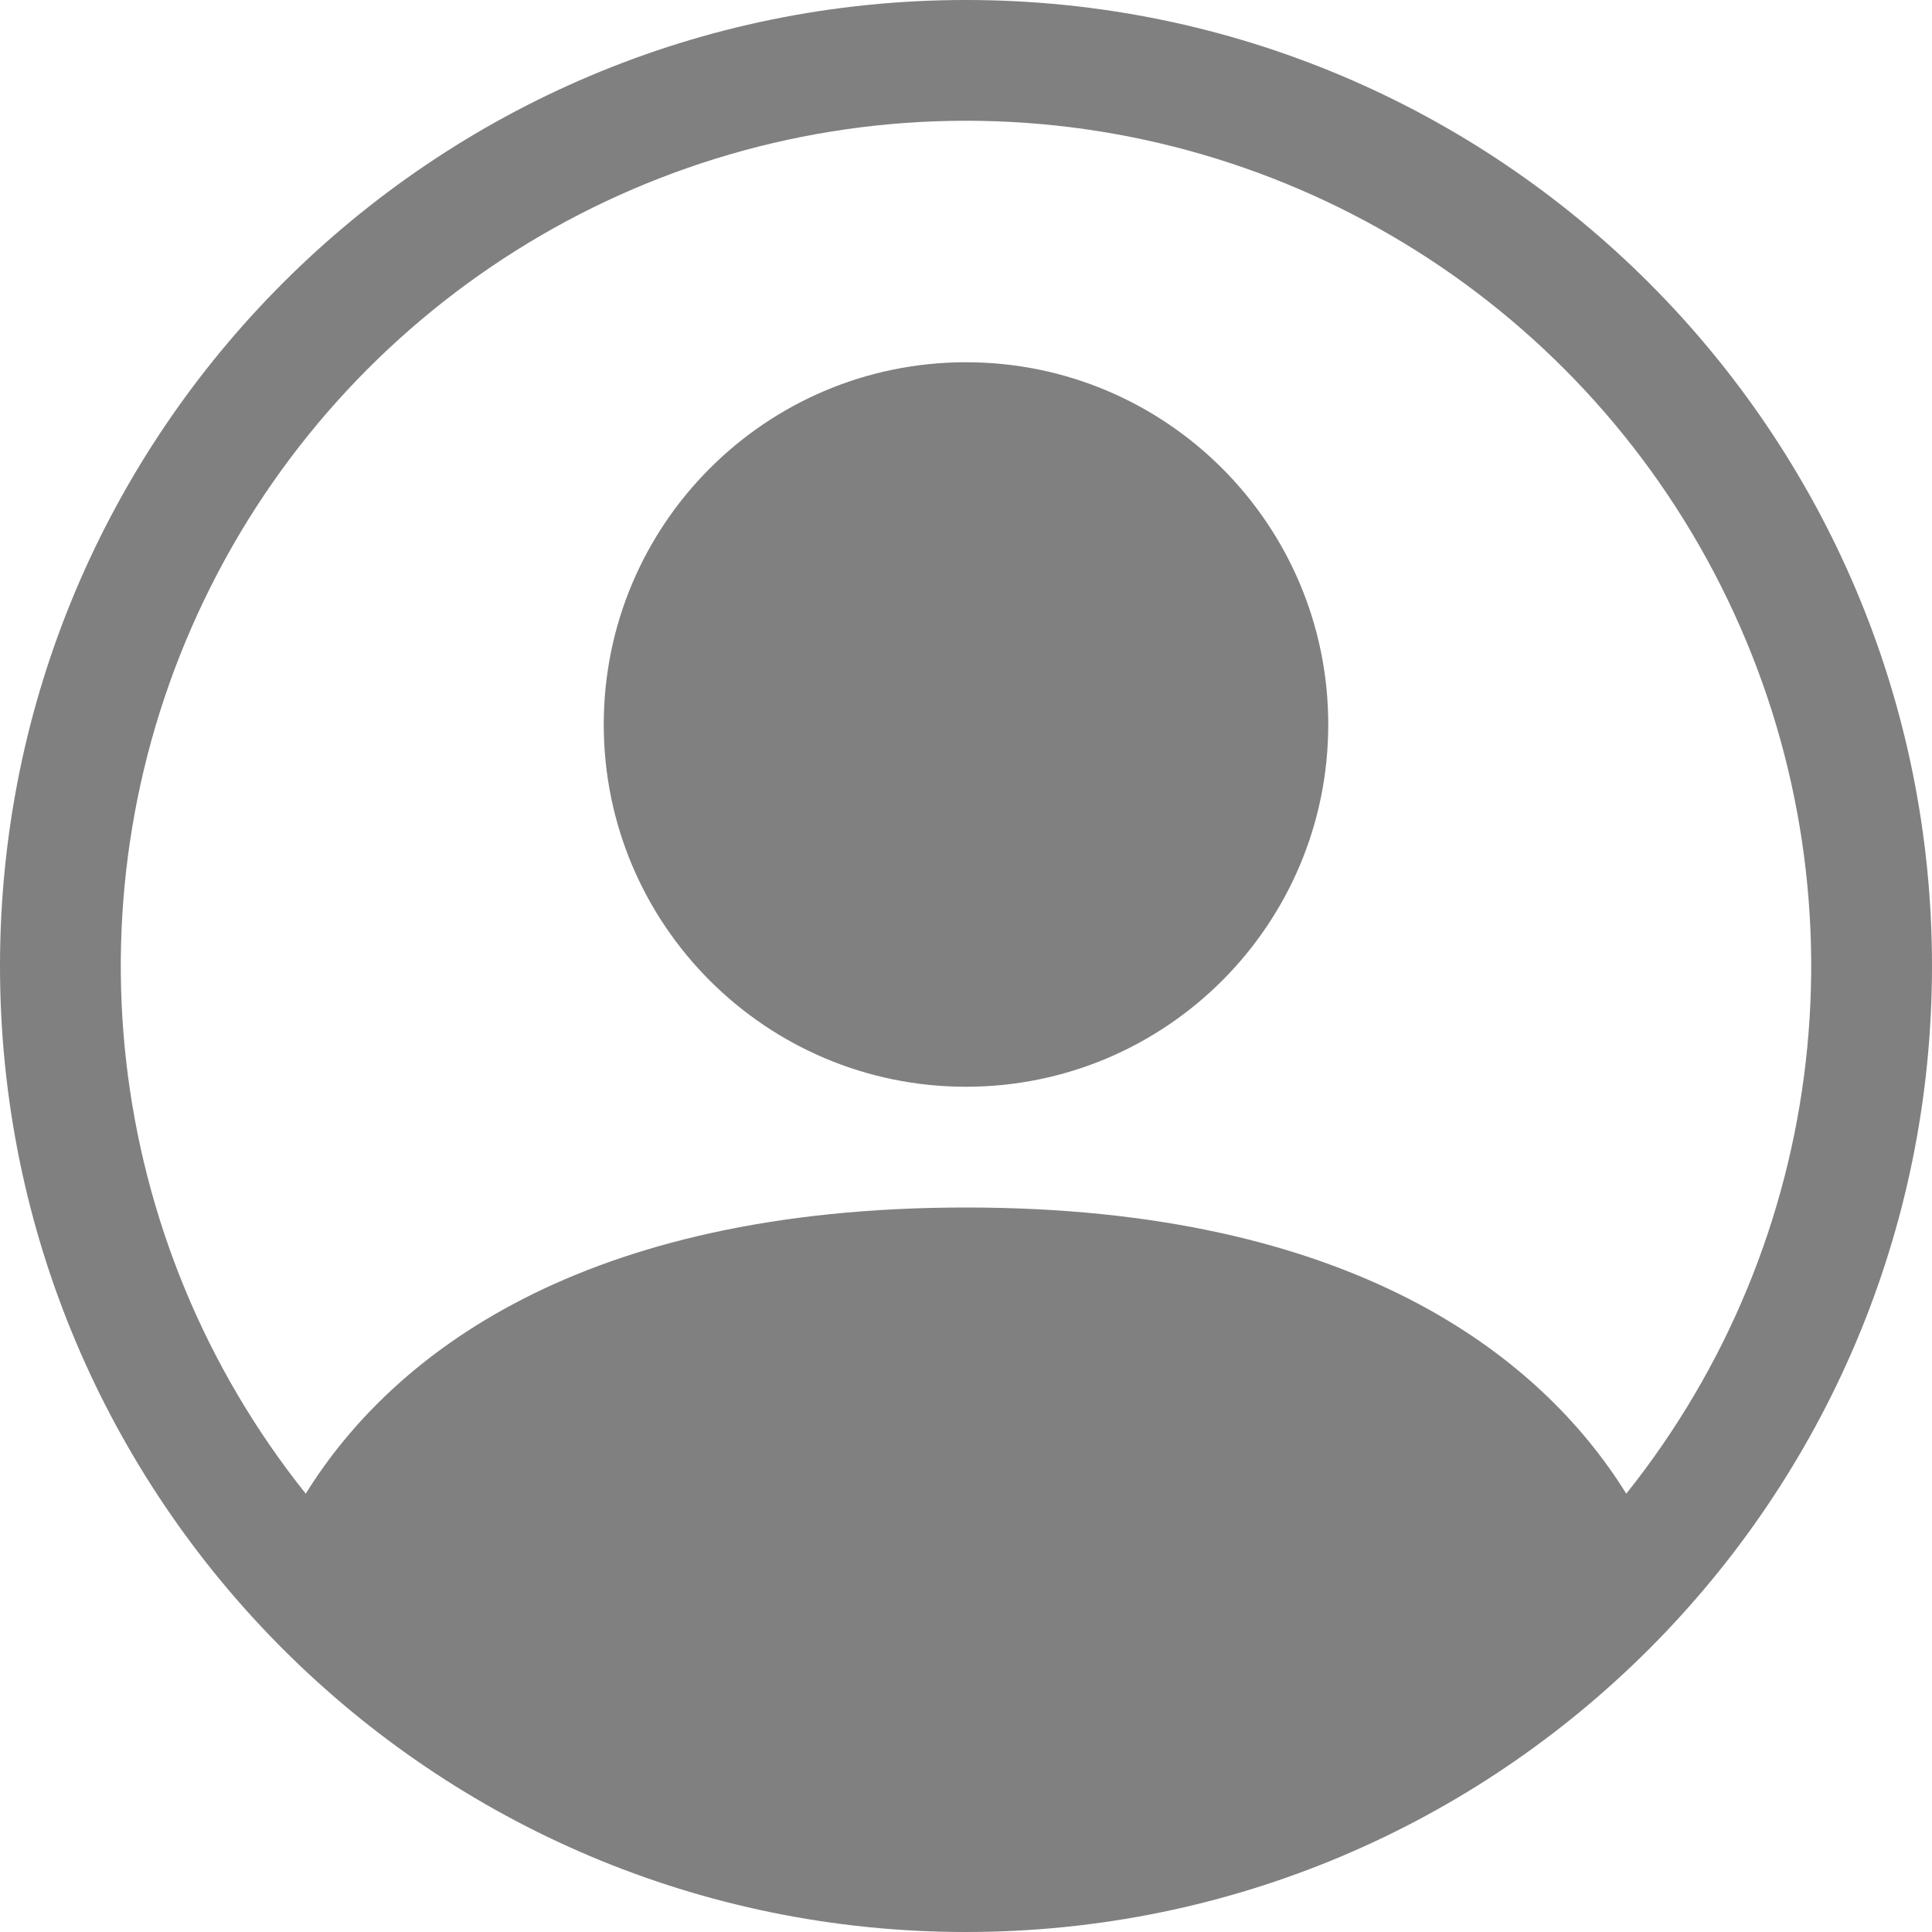
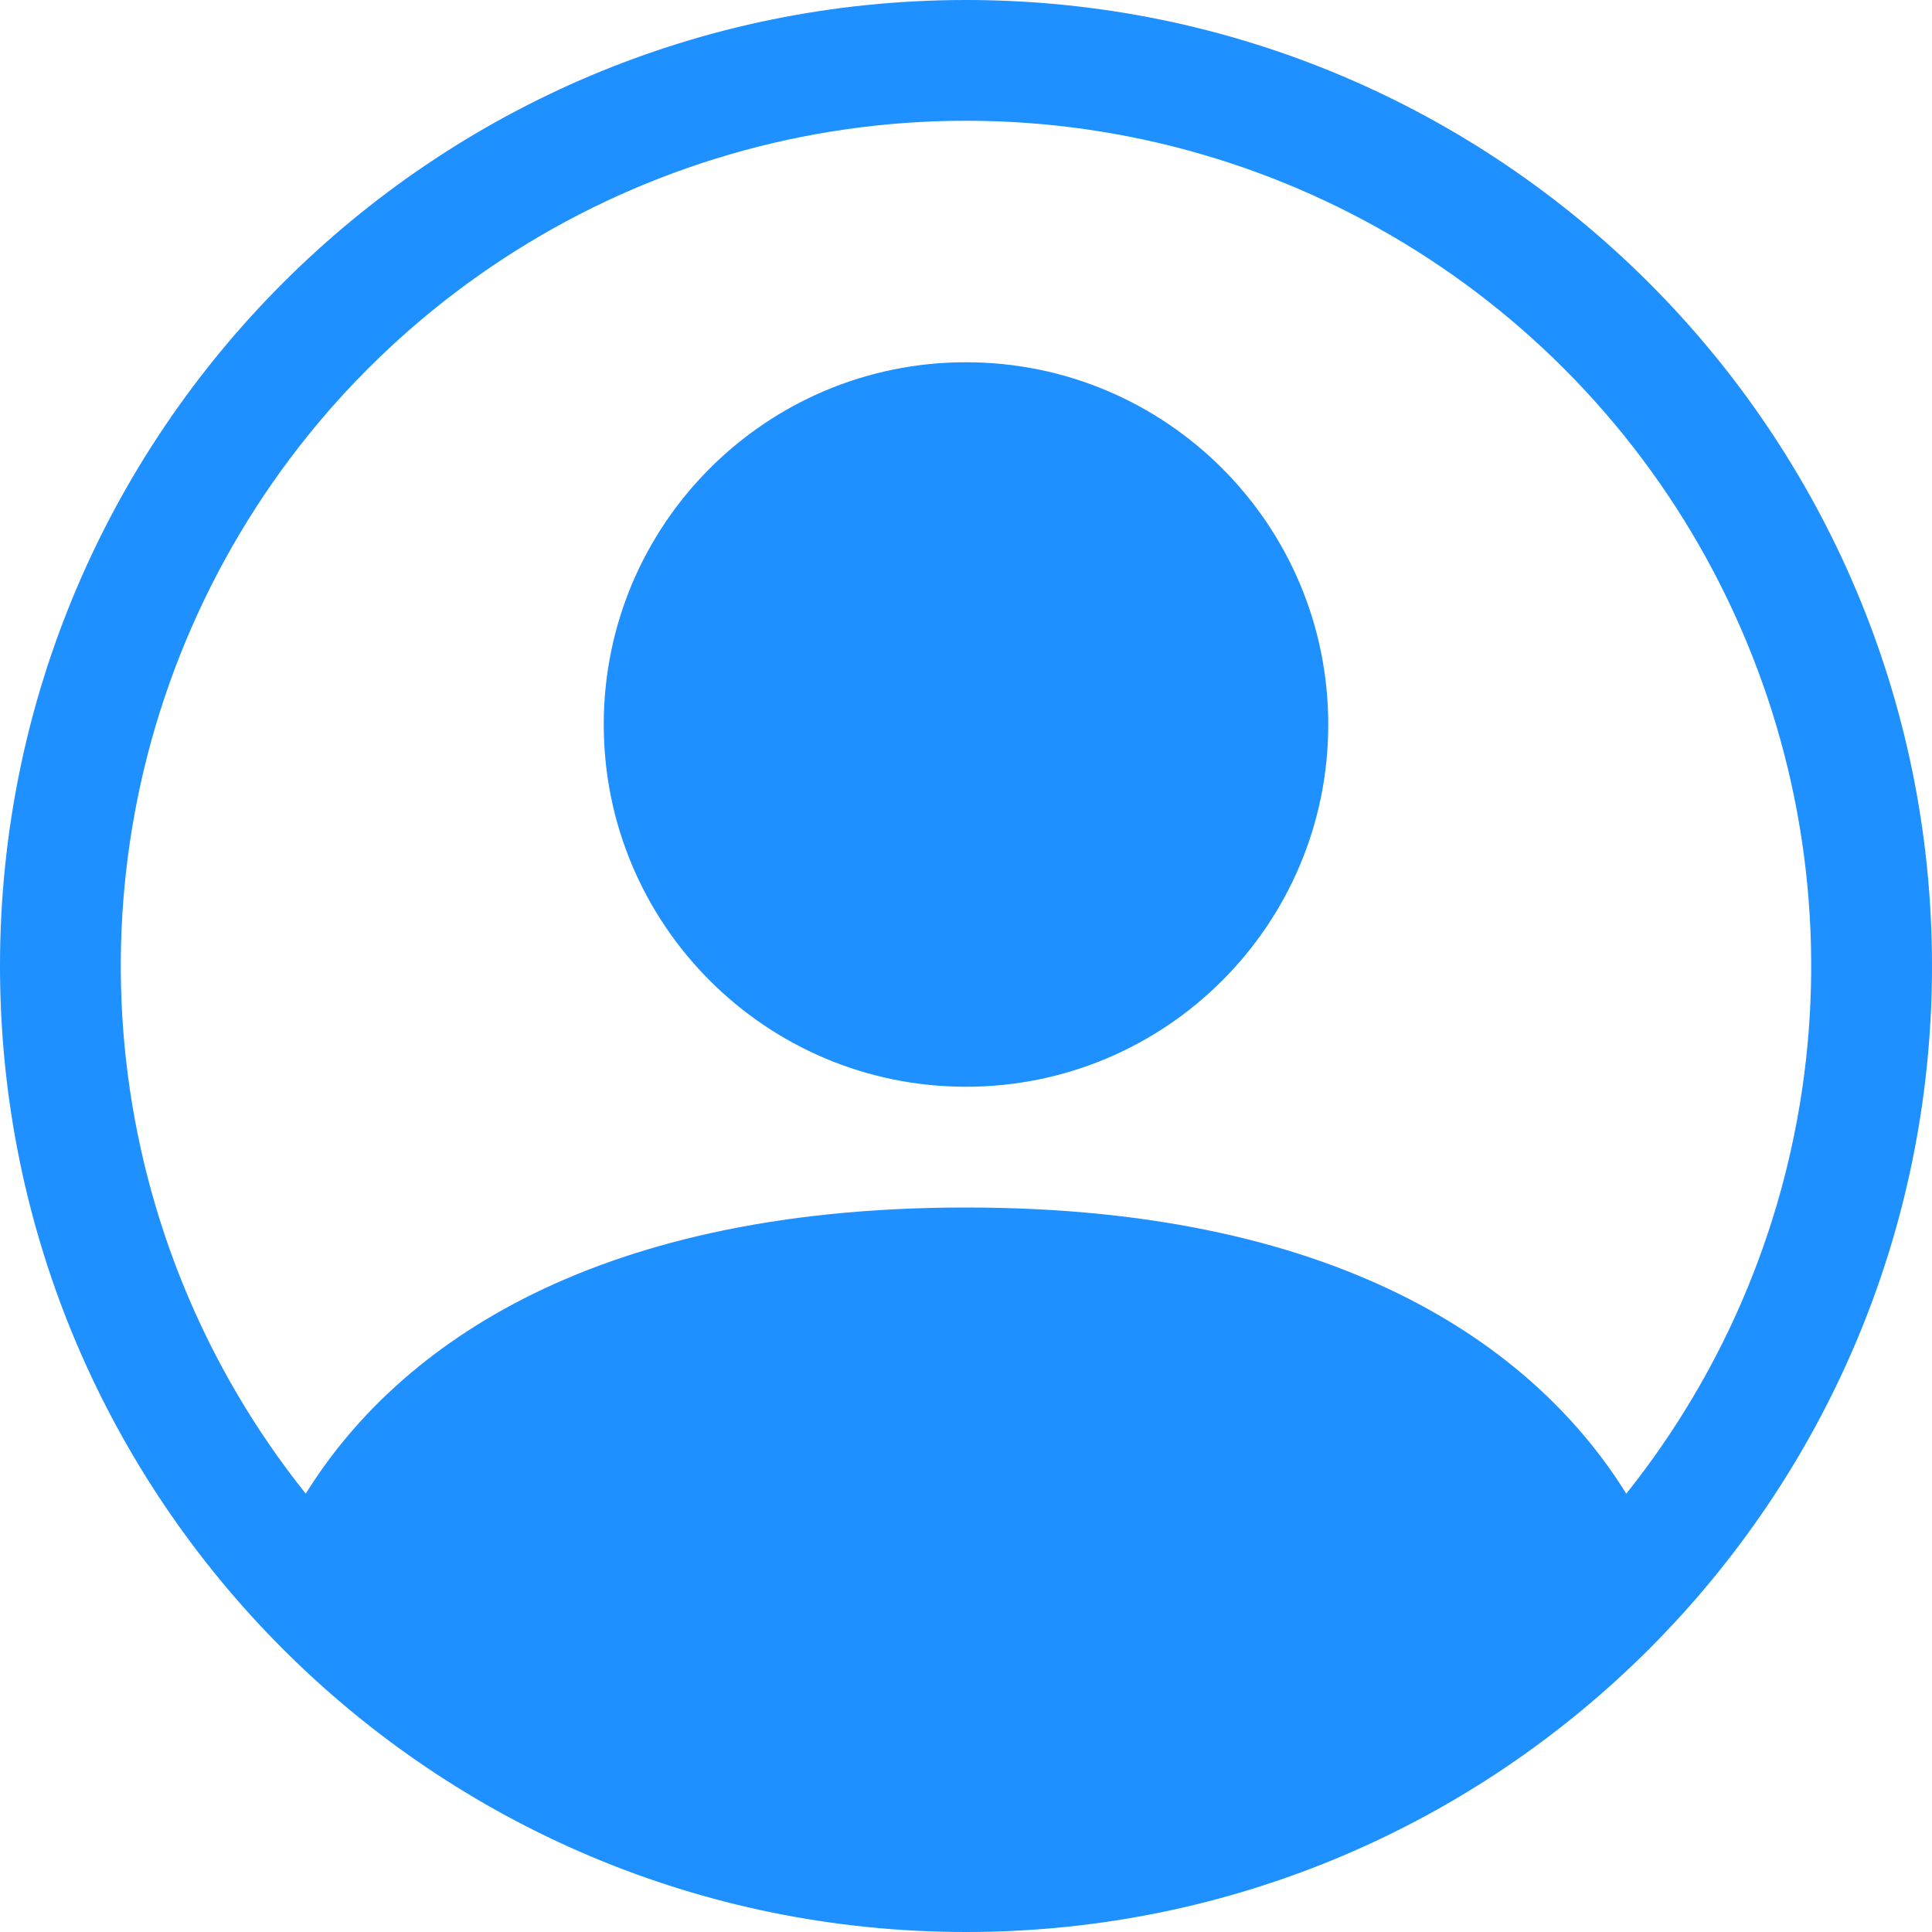
- <svg xmlns="http://www.w3.org/2000/svg" width="16" height="16" fill="grey" class="bi bi-person-circle" viewBox="0 0 16 16">
+ <svg xmlns="http://www.w3.org/2000/svg" width="16" height="16" fill="dodgerblue" class="bi bi-person-circle" viewBox="0 0 16 16">
  <path d="M11 6a3 3 0 1 1-6 0 3 3 0 0 1 6 0z" />
  <path fill-rule="evenodd" d="M0 8a8 8 0 1 1 16 0A8 8 0 0 1 0 8zm8-7a7 7 0 0 0-5.468 11.37C3.242 11.226 4.805 10 8 10s4.757 1.225 5.468 2.37A7 7 0 0 0 8 1z" />
</svg>
